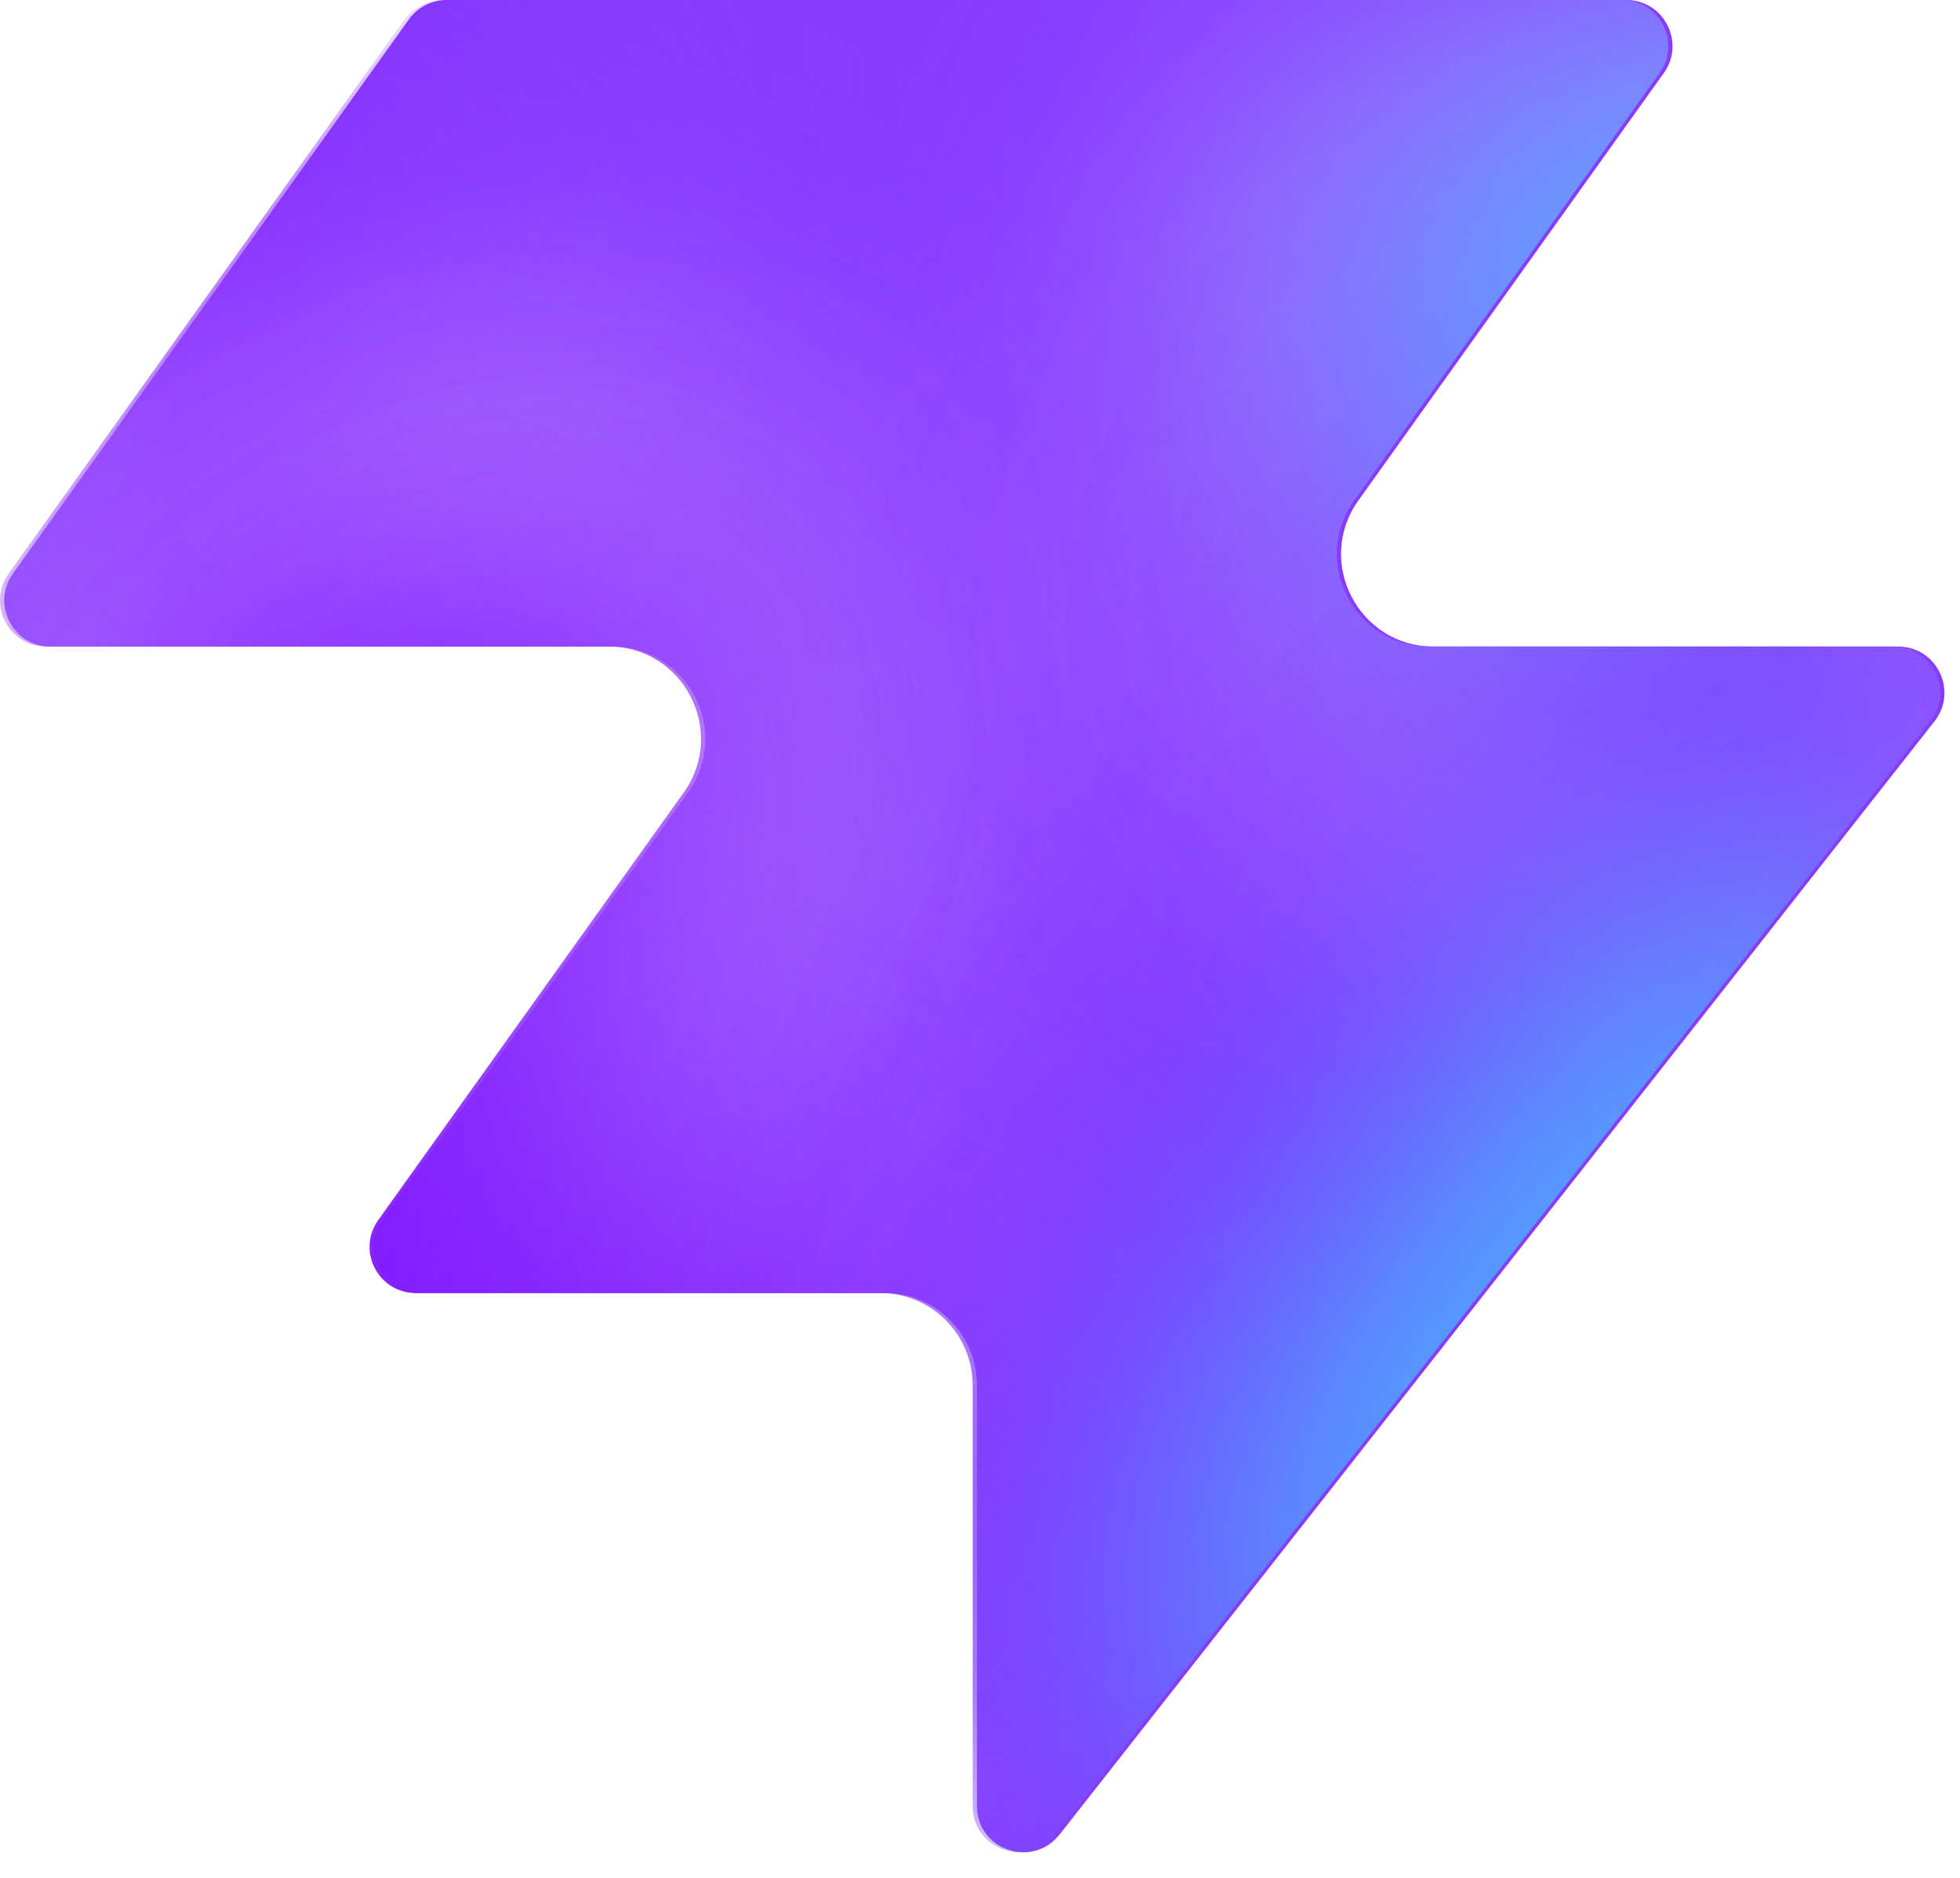
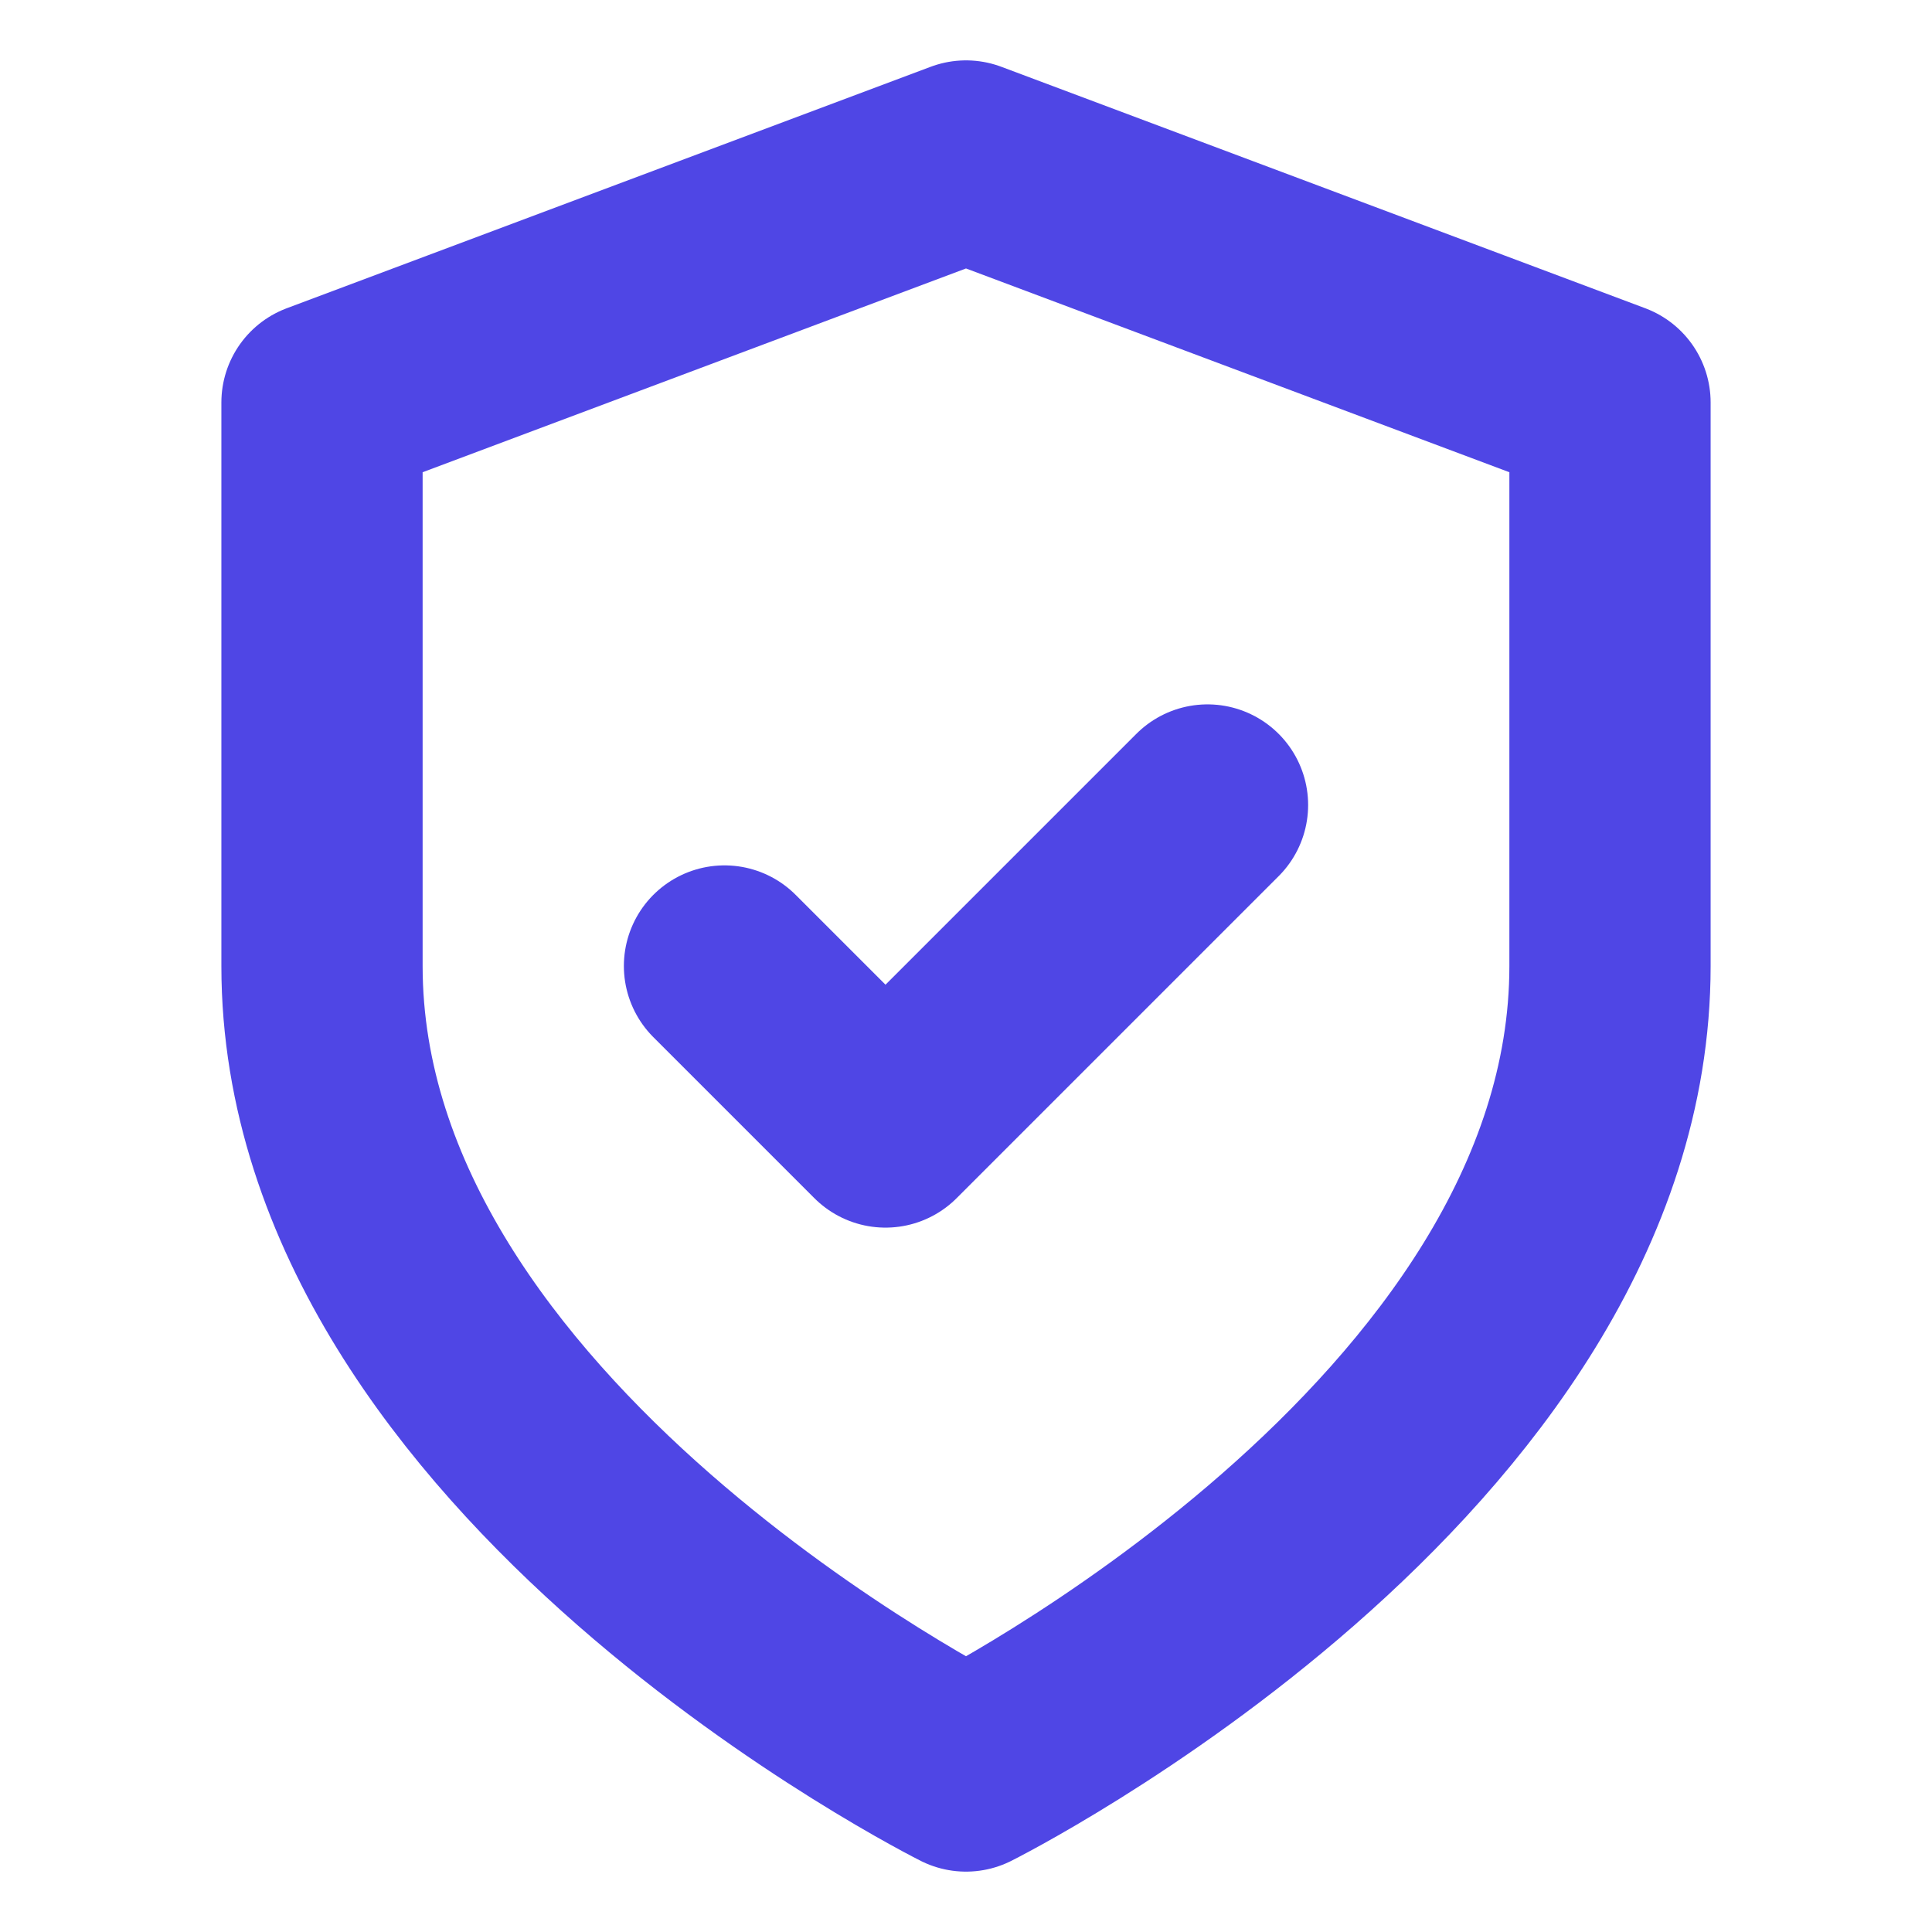
- <svg xmlns="http://www.w3.org/2000/svg" width="48" height="46" fill="none" viewBox="0 0 48 46">
-   <path fill="#863bff" d="M25.946 44.938c-.664.845-2.021.375-2.021-.698V33.937a2.26 2.26 0 0 0-2.262-2.262H10.287c-.92 0-1.456-1.04-.92-1.788l7.48-10.471c1.07-1.497 0-3.578-1.842-3.578H1.237c-.92 0-1.456-1.04-.92-1.788L10.013.474c.214-.297.556-.474.92-.474h28.894c.92 0 1.456 1.04.92 1.788l-7.48 10.471c-1.07 1.498 0 3.579 1.842 3.579h11.377c.943 0 1.473 1.088.89 1.83L25.947 44.94z" style="fill:#863bff;fill:color(display-p3 .525 .23 1);fill-opacity:1" />
-   <mask id="a" width="48" height="46" x="0" y="0" maskUnits="userSpaceOnUse" style="mask-type:alpha">
-     <path fill="#000" d="M25.842 44.938c-.664.844-2.021.375-2.021-.698V33.937a2.26 2.26 0 0 0-2.262-2.262H10.183c-.92 0-1.456-1.04-.92-1.788l7.48-10.471c1.07-1.498 0-3.579-1.842-3.579H1.133c-.92 0-1.456-1.04-.92-1.787L9.91.473c.214-.297.556-.474.92-.474h28.894c.92 0 1.456 1.04.92 1.788l-7.48 10.471c-1.07 1.498 0 3.578 1.842 3.578h11.377c.943 0 1.473 1.088.89 1.832L25.843 44.94z" style="fill:#000;fill-opacity:1" />
-   </mask>
-   <g mask="url(#a)">
-     <g filter="url(#b)">
-       <ellipse cx="5.508" cy="14.704" fill="#ede6ff" rx="5.508" ry="14.704" style="fill:#ede6ff;fill:color(display-p3 .927 .903 1);fill-opacity:1" transform="matrix(.00324 1 1 -.00324 -4.47 31.516)" />
-     </g>
-     <g filter="url(#c)">
-       <ellipse cx="10.399" cy="29.851" fill="#ede6ff" rx="10.399" ry="29.851" style="fill:#ede6ff;fill:color(display-p3 .927 .903 1);fill-opacity:1" transform="matrix(.00324 1 1 -.00324 -39.328 7.883)" />
-     </g>
-     <g filter="url(#d)">
-       <ellipse cx="5.508" cy="30.487" fill="#7e14ff" rx="5.508" ry="30.487" style="fill:#7e14ff;fill:color(display-p3 .492 .077 1);fill-opacity:1" transform="rotate(89.814 -25.913 -14.639)scale(1 -1)" />
-     </g>
-     <g filter="url(#e)">
-       <ellipse cx="5.508" cy="30.599" fill="#7e14ff" rx="5.508" ry="30.599" style="fill:#7e14ff;fill:color(display-p3 .492 .077 1);fill-opacity:1" transform="rotate(89.814 -32.644 -3.334)scale(1 -1)" />
-     </g>
-     <g filter="url(#f)">
-       <ellipse cx="5.508" cy="30.599" fill="#7e14ff" rx="5.508" ry="30.599" style="fill:#7e14ff;fill:color(display-p3 .492 .077 1);fill-opacity:1" transform="matrix(.00324 1 1 -.00324 -34.34 30.47)" />
-     </g>
-     <g filter="url(#g)">
-       <ellipse cx="14.072" cy="22.078" fill="#ede6ff" rx="14.072" ry="22.078" style="fill:#ede6ff;fill:color(display-p3 .927 .903 1);fill-opacity:1" transform="rotate(93.35 24.506 48.493)scale(-1 1)" />
-     </g>
-     <g filter="url(#h)">
-       <ellipse cx="3.47" cy="21.501" fill="#7e14ff" rx="3.47" ry="21.501" style="fill:#7e14ff;fill:color(display-p3 .492 .077 1);fill-opacity:1" transform="rotate(89.009 28.708 47.59)scale(-1 1)" />
-     </g>
-     <g filter="url(#i)">
-       <ellipse cx="3.47" cy="21.501" fill="#7e14ff" rx="3.47" ry="21.501" style="fill:#7e14ff;fill:color(display-p3 .492 .077 1);fill-opacity:1" transform="rotate(89.009 28.708 47.59)scale(-1 1)" />
-     </g>
-     <g filter="url(#j)">
-       <ellipse cx=".387" cy="8.972" fill="#7e14ff" rx="4.407" ry="29.108" style="fill:#7e14ff;fill:color(display-p3 .492 .077 1);fill-opacity:1" transform="rotate(39.51 .387 8.972)" />
-     </g>
-     <g filter="url(#k)">
-       <ellipse cx="47.523" cy="-6.092" fill="#7e14ff" rx="4.407" ry="29.108" style="fill:#7e14ff;fill:color(display-p3 .492 .077 1);fill-opacity:1" transform="rotate(37.892 47.523 -6.092)" />
-     </g>
-     <g filter="url(#l)">
-       <ellipse cx="41.412" cy="6.333" fill="#47bfff" rx="5.971" ry="9.665" style="fill:#47bfff;fill:color(display-p3 .28 .748 1);fill-opacity:1" transform="rotate(37.892 41.412 6.333)" />
-     </g>
-     <g filter="url(#m)">
-       <ellipse cx="-1.879" cy="38.332" fill="#7e14ff" rx="4.407" ry="29.108" style="fill:#7e14ff;fill:color(display-p3 .492 .077 1);fill-opacity:1" transform="rotate(37.892 -1.88 38.332)" />
-     </g>
-     <g filter="url(#n)">
-       <ellipse cx="-1.879" cy="38.332" fill="#7e14ff" rx="4.407" ry="29.108" style="fill:#7e14ff;fill:color(display-p3 .492 .077 1);fill-opacity:1" transform="rotate(37.892 -1.88 38.332)" />
-     </g>
-     <g filter="url(#o)">
-       <ellipse cx="35.651" cy="29.907" fill="#7e14ff" rx="4.407" ry="29.108" style="fill:#7e14ff;fill:color(display-p3 .492 .077 1);fill-opacity:1" transform="rotate(37.892 35.651 29.907)" />
-     </g>
-     <g filter="url(#p)">
-       <ellipse cx="38.418" cy="32.4" fill="#47bfff" rx="5.971" ry="15.297" style="fill:#47bfff;fill:color(display-p3 .28 .748 1);fill-opacity:1" transform="rotate(37.892 38.418 32.4)" />
-     </g>
-   </g>
-   <defs>
-     <filter id="b" width="60.045" height="41.654" x="-19.77" y="16.149" color-interpolation-filters="sRGB" filterUnits="userSpaceOnUse">
-       <feFlood flood-opacity="0" result="BackgroundImageFix" />
-       <feBlend in="SourceGraphic" in2="BackgroundImageFix" result="shape" />
-       <feGaussianBlur result="effect1_foregroundBlur_2002_17158" stdDeviation="7.659" />
-     </filter>
-     <filter id="c" width="90.34" height="51.437" x="-54.613" y="-7.533" color-interpolation-filters="sRGB" filterUnits="userSpaceOnUse">
-       <feFlood flood-opacity="0" result="BackgroundImageFix" />
-       <feBlend in="SourceGraphic" in2="BackgroundImageFix" result="shape" />
-       <feGaussianBlur result="effect1_foregroundBlur_2002_17158" stdDeviation="7.659" />
-     </filter>
-     <filter id="d" width="79.355" height="29.4" x="-49.64" y="2.03" color-interpolation-filters="sRGB" filterUnits="userSpaceOnUse">
-       <feFlood flood-opacity="0" result="BackgroundImageFix" />
-       <feBlend in="SourceGraphic" in2="BackgroundImageFix" result="shape" />
-       <feGaussianBlur result="effect1_foregroundBlur_2002_17158" stdDeviation="4.596" />
-     </filter>
-     <filter id="e" width="79.579" height="29.4" x="-45.045" y="20.029" color-interpolation-filters="sRGB" filterUnits="userSpaceOnUse">
-       <feFlood flood-opacity="0" result="BackgroundImageFix" />
-       <feBlend in="SourceGraphic" in2="BackgroundImageFix" result="shape" />
-       <feGaussianBlur result="effect1_foregroundBlur_2002_17158" stdDeviation="4.596" />
-     </filter>
-     <filter id="f" width="79.579" height="29.4" x="-43.513" y="21.178" color-interpolation-filters="sRGB" filterUnits="userSpaceOnUse">
-       <feFlood flood-opacity="0" result="BackgroundImageFix" />
-       <feBlend in="SourceGraphic" in2="BackgroundImageFix" result="shape" />
-       <feGaussianBlur result="effect1_foregroundBlur_2002_17158" stdDeviation="4.596" />
-     </filter>
-     <filter id="g" width="74.749" height="58.852" x="15.756" y="-17.901" color-interpolation-filters="sRGB" filterUnits="userSpaceOnUse">
-       <feFlood flood-opacity="0" result="BackgroundImageFix" />
-       <feBlend in="SourceGraphic" in2="BackgroundImageFix" result="shape" />
-       <feGaussianBlur result="effect1_foregroundBlur_2002_17158" stdDeviation="7.659" />
-     </filter>
-     <filter id="h" width="61.377" height="25.362" x="23.548" y="2.284" color-interpolation-filters="sRGB" filterUnits="userSpaceOnUse">
-       <feFlood flood-opacity="0" result="BackgroundImageFix" />
-       <feBlend in="SourceGraphic" in2="BackgroundImageFix" result="shape" />
-       <feGaussianBlur result="effect1_foregroundBlur_2002_17158" stdDeviation="4.596" />
-     </filter>
-     <filter id="i" width="61.377" height="25.362" x="23.548" y="2.284" color-interpolation-filters="sRGB" filterUnits="userSpaceOnUse">
-       <feFlood flood-opacity="0" result="BackgroundImageFix" />
-       <feBlend in="SourceGraphic" in2="BackgroundImageFix" result="shape" />
-       <feGaussianBlur result="effect1_foregroundBlur_2002_17158" stdDeviation="4.596" />
-     </filter>
-     <filter id="j" width="56.045" height="63.649" x="-27.636" y="-22.853" color-interpolation-filters="sRGB" filterUnits="userSpaceOnUse">
-       <feFlood flood-opacity="0" result="BackgroundImageFix" />
-       <feBlend in="SourceGraphic" in2="BackgroundImageFix" result="shape" />
-       <feGaussianBlur result="effect1_foregroundBlur_2002_17158" stdDeviation="4.596" />
-     </filter>
-     <filter id="k" width="54.814" height="64.646" x="20.116" y="-38.415" color-interpolation-filters="sRGB" filterUnits="userSpaceOnUse">
-       <feFlood flood-opacity="0" result="BackgroundImageFix" />
-       <feBlend in="SourceGraphic" in2="BackgroundImageFix" result="shape" />
-       <feGaussianBlur result="effect1_foregroundBlur_2002_17158" stdDeviation="4.596" />
-     </filter>
-     <filter id="l" width="33.541" height="35.313" x="24.641" y="-11.323" color-interpolation-filters="sRGB" filterUnits="userSpaceOnUse">
-       <feFlood flood-opacity="0" result="BackgroundImageFix" />
-       <feBlend in="SourceGraphic" in2="BackgroundImageFix" result="shape" />
-       <feGaussianBlur result="effect1_foregroundBlur_2002_17158" stdDeviation="4.596" />
-     </filter>
-     <filter id="m" width="54.814" height="64.646" x="-29.286" y="6.009" color-interpolation-filters="sRGB" filterUnits="userSpaceOnUse">
-       <feFlood flood-opacity="0" result="BackgroundImageFix" />
-       <feBlend in="SourceGraphic" in2="BackgroundImageFix" result="shape" />
-       <feGaussianBlur result="effect1_foregroundBlur_2002_17158" stdDeviation="4.596" />
-     </filter>
-     <filter id="n" width="54.814" height="64.646" x="-29.286" y="6.009" color-interpolation-filters="sRGB" filterUnits="userSpaceOnUse">
-       <feFlood flood-opacity="0" result="BackgroundImageFix" />
-       <feBlend in="SourceGraphic" in2="BackgroundImageFix" result="shape" />
-       <feGaussianBlur result="effect1_foregroundBlur_2002_17158" stdDeviation="4.596" />
-     </filter>
-     <filter id="o" width="54.814" height="64.646" x="8.244" y="-2.416" color-interpolation-filters="sRGB" filterUnits="userSpaceOnUse">
-       <feFlood flood-opacity="0" result="BackgroundImageFix" />
-       <feBlend in="SourceGraphic" in2="BackgroundImageFix" result="shape" />
-       <feGaussianBlur result="effect1_foregroundBlur_2002_17158" stdDeviation="4.596" />
-     </filter>
-     <filter id="p" width="39.409" height="43.623" x="18.713" y="10.588" color-interpolation-filters="sRGB" filterUnits="userSpaceOnUse">
-       <feFlood flood-opacity="0" result="BackgroundImageFix" />
-       <feBlend in="SourceGraphic" in2="BackgroundImageFix" result="shape" />
-       <feGaussianBlur result="effect1_foregroundBlur_2002_17158" stdDeviation="4.596" />
-     </filter>
-   </defs>
+ <svg xmlns="http://www.w3.org/2000/svg" viewBox="0 0 24 24" fill="none" stroke="#4f46e5" stroke-width="2.5" stroke-linecap="round" stroke-linejoin="round">
+   <path d="M12 22s8-4 8-10V5l-8-3-8 3v7c0 6 8 10 8 10z" />
+   <path d="M9 12l2 2 4-4" />
</svg>
